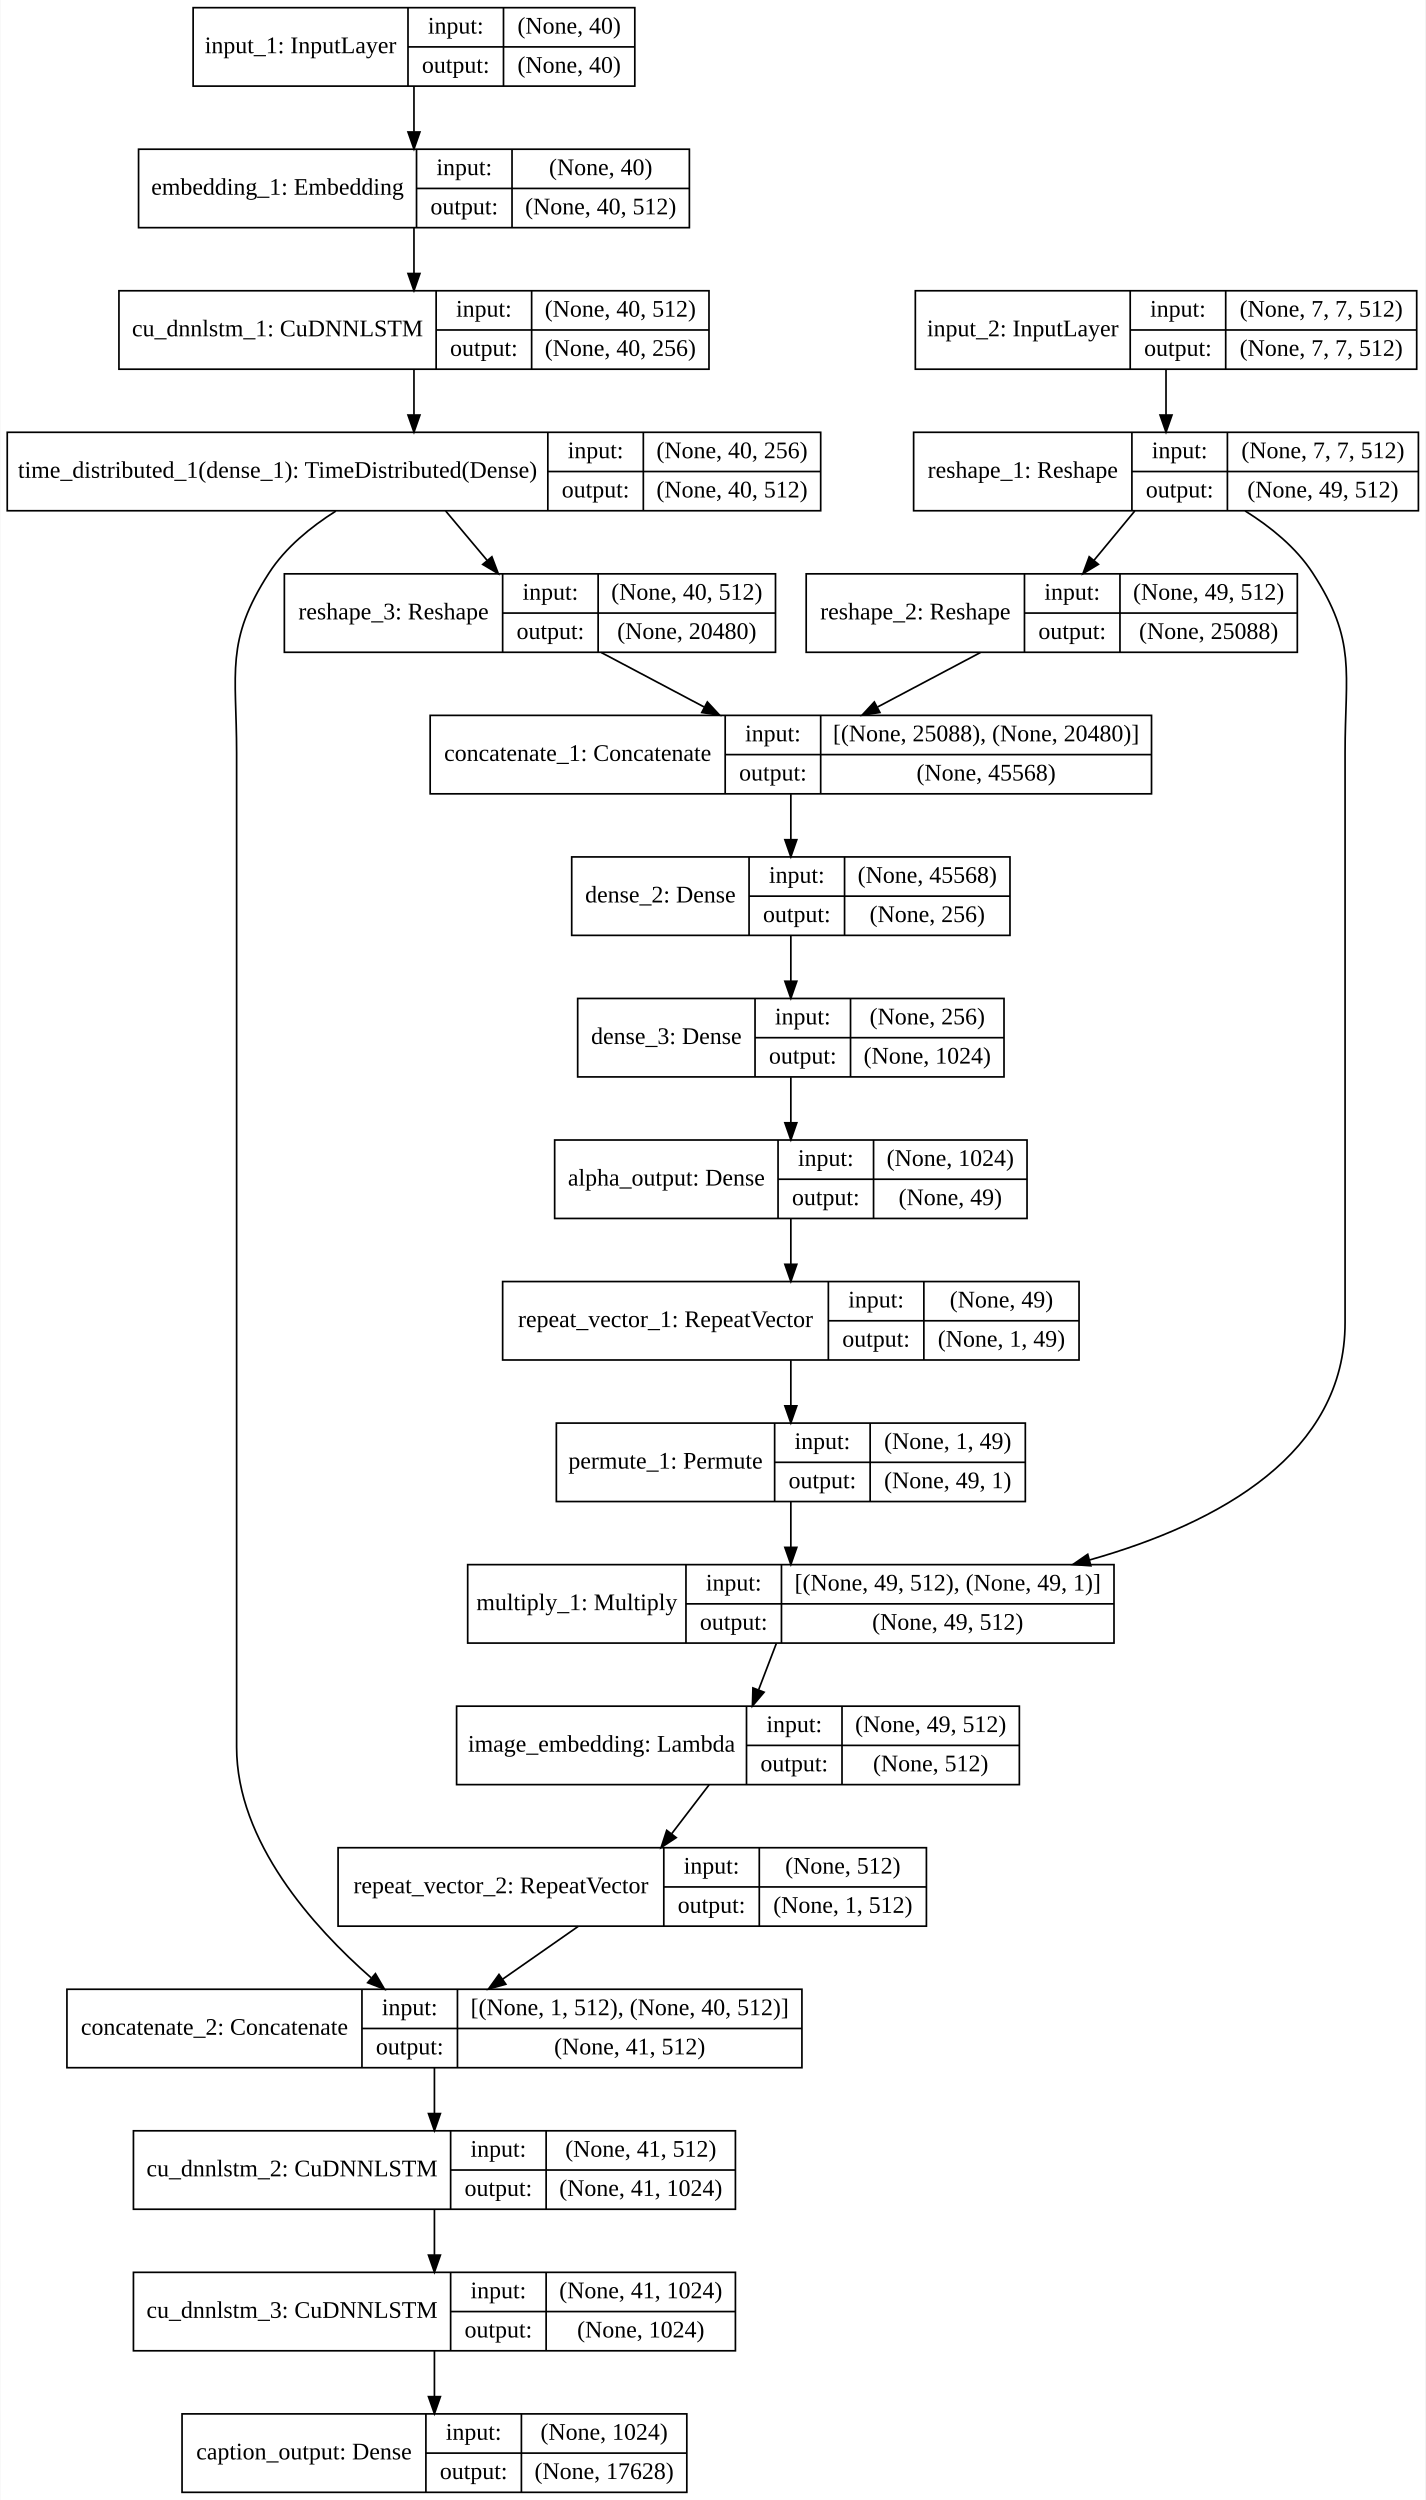
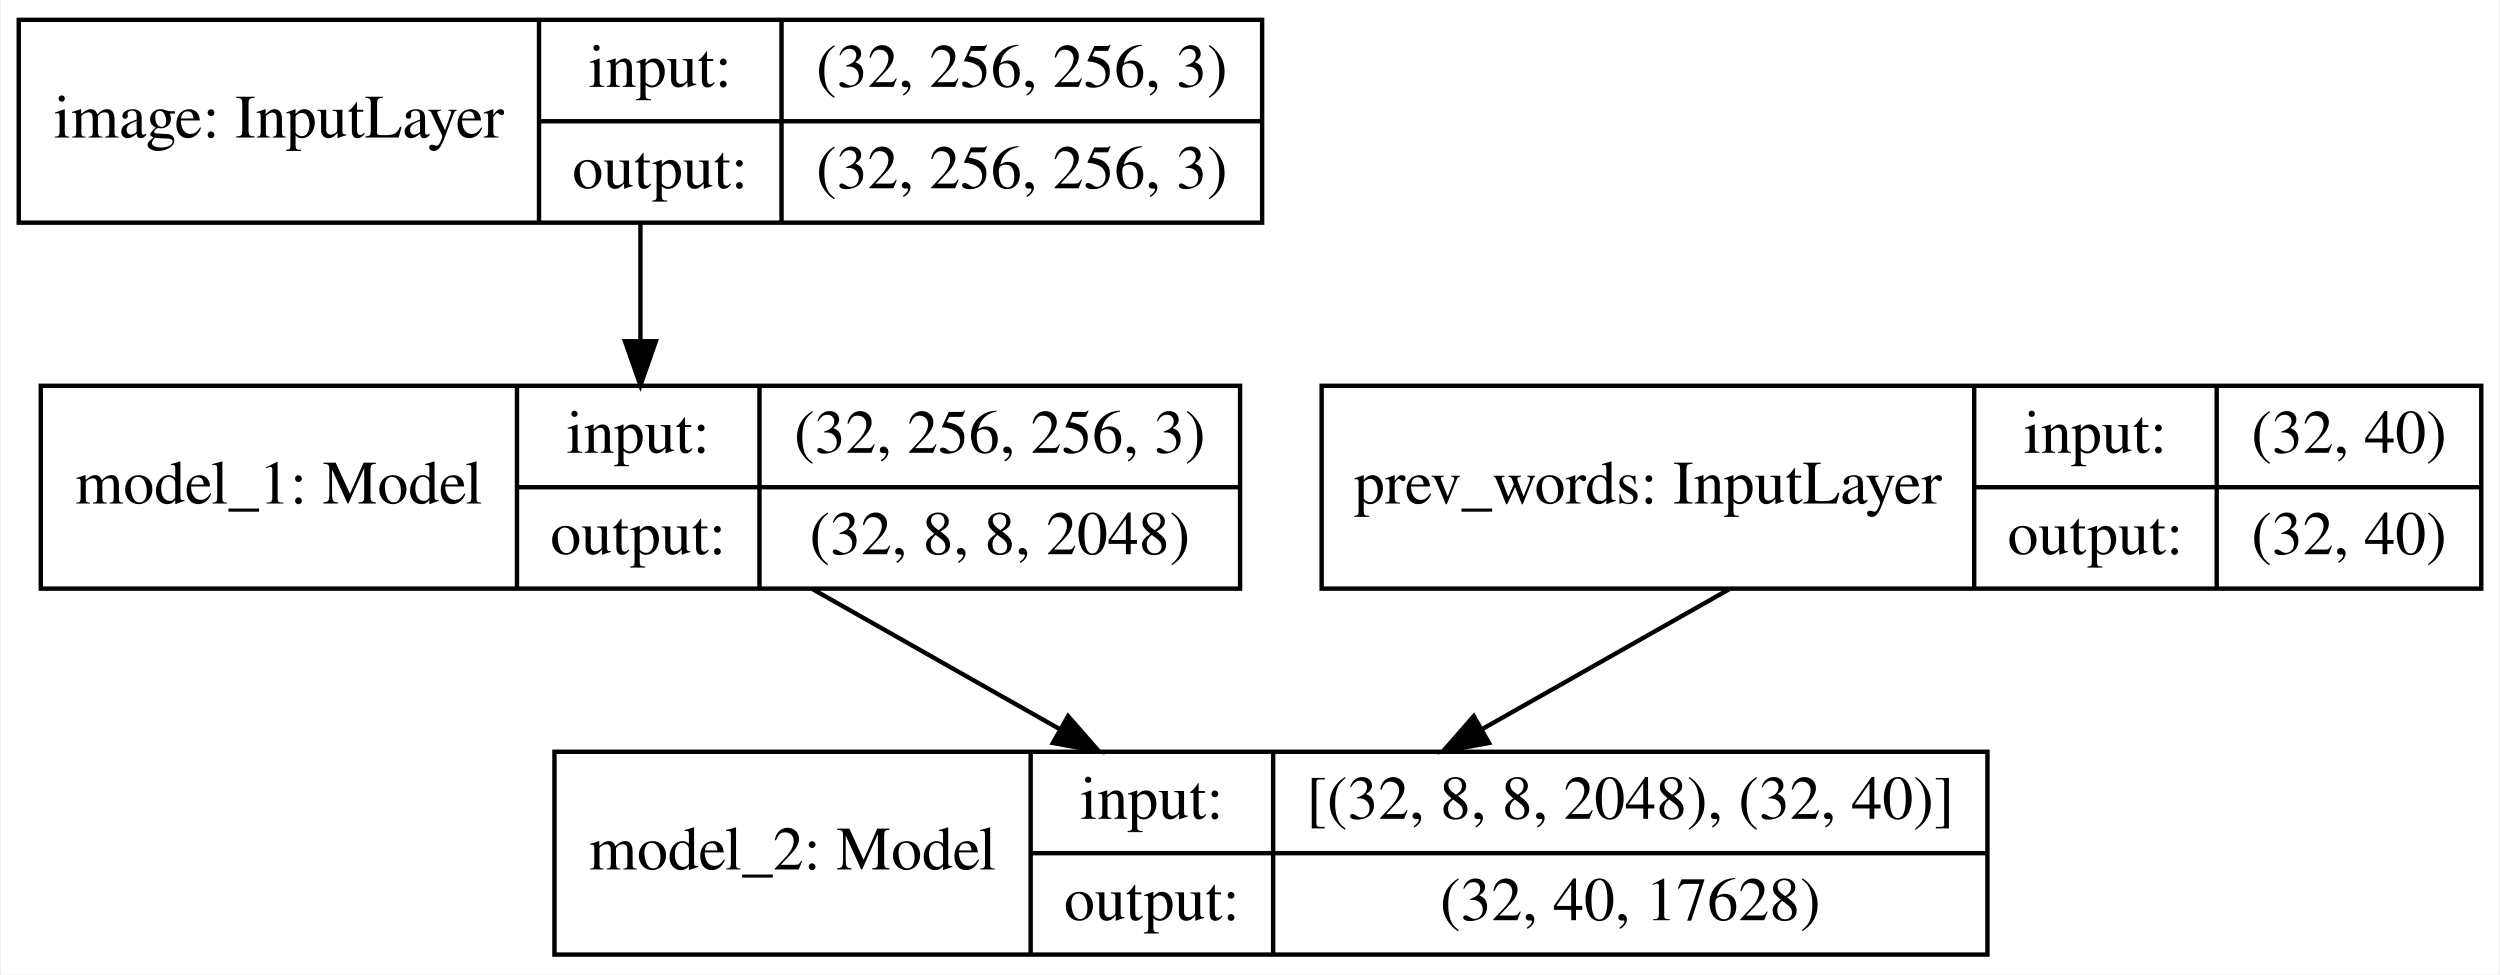
- <svg xmlns="http://www.w3.org/2000/svg" width="836pt" height="1466pt" viewBox="0.00 0.00 835.50 1466.00">
-   <g id="graph0" class="graph" transform="scale(1 1) rotate(0) translate(4 1462)">
-     <polygon fill="white" stroke="none" points="-4,4 -4,-1462 831.5,-1462 831.5,4 -4,4" />
+ <svg xmlns="http://www.w3.org/2000/svg" width="567pt" height="221pt" viewBox="0.00 0.00 566.50 221.00">
+   <g id="graph0" class="graph" transform="scale(1 1) rotate(0) translate(4 217)">
+     <polygon fill="white" stroke="none" points="-4,4 -4,-217 562.5,-217 562.5,4 -4,4" />
    <g id="node1" class="node">
-       <polygon fill="none" stroke="black" points="109,-1411.5 109,-1457.5 368,-1457.5 368,-1411.5 109,-1411.5" />
-       <text text-anchor="middle" x="172" y="-1430.8" font-family="Times New Roman,serif" font-size="14.00">input_1: InputLayer</text>
-       <polyline fill="none" stroke="black" points="235,-1411.5 235,-1457.5 " />
-       <text text-anchor="middle" x="263" y="-1442.3" font-family="Times New Roman,serif" font-size="14.00">input:</text>
-       <polyline fill="none" stroke="black" points="235,-1434.5 291,-1434.5 " />
-       <text text-anchor="middle" x="263" y="-1419.3" font-family="Times New Roman,serif" font-size="14.00">output:</text>
-       <polyline fill="none" stroke="black" points="291,-1411.5 291,-1457.5 " />
-       <text text-anchor="middle" x="329.5" y="-1442.3" font-family="Times New Roman,serif" font-size="14.00">(None, 40)</text>
-       <polyline fill="none" stroke="black" points="291,-1434.5 368,-1434.5 " />
-       <text text-anchor="middle" x="329.5" y="-1419.3" font-family="Times New Roman,serif" font-size="14.00">(None, 40)</text>
+       <polygon fill="none" stroke="black" points="0,-166.5 0,-212.5 282,-212.5 282,-166.5 0,-166.5" />
+       <text text-anchor="middle" x="59" y="-185.8" font-family="Times,serif" font-size="14.00">image: InputLayer</text>
+       <polyline fill="none" stroke="black" points="118,-166.5 118,-212.5 " />
+       <text text-anchor="middle" x="145.5" y="-197.3" font-family="Times,serif" font-size="14.00">input:</text>
+       <polyline fill="none" stroke="black" points="118,-189.5 173,-189.5 " />
+       <text text-anchor="middle" x="145.5" y="-174.3" font-family="Times,serif" font-size="14.00">output:</text>
+       <polyline fill="none" stroke="black" points="173,-166.5 173,-212.5 " />
+       <text text-anchor="middle" x="227.5" y="-197.3" font-family="Times,serif" font-size="14.00">(32, 256, 256, 3)</text>
+       <polyline fill="none" stroke="black" points="173,-189.5 282,-189.5 " />
+       <text text-anchor="middle" x="227.5" y="-174.3" font-family="Times,serif" font-size="14.00">(32, 256, 256, 3)</text>
    </g>
    <g id="node2" class="node">
-       <polygon fill="none" stroke="black" points="77,-1328.5 77,-1374.5 400,-1374.5 400,-1328.5 77,-1328.5" />
-       <text text-anchor="middle" x="158.5" y="-1347.8" font-family="Times New Roman,serif" font-size="14.00">embedding_1: Embedding</text>
-       <polyline fill="none" stroke="black" points="240,-1328.5 240,-1374.5 " />
-       <text text-anchor="middle" x="268" y="-1359.3" font-family="Times New Roman,serif" font-size="14.00">input:</text>
-       <polyline fill="none" stroke="black" points="240,-1351.5 296,-1351.5 " />
-       <text text-anchor="middle" x="268" y="-1336.3" font-family="Times New Roman,serif" font-size="14.00">output:</text>
-       <polyline fill="none" stroke="black" points="296,-1328.5 296,-1374.5 " />
-       <text text-anchor="middle" x="348" y="-1359.3" font-family="Times New Roman,serif" font-size="14.00">(None, 40)</text>
-       <polyline fill="none" stroke="black" points="296,-1351.5 400,-1351.5 " />
-       <text text-anchor="middle" x="348" y="-1336.3" font-family="Times New Roman,serif" font-size="14.00">(None, 40, 512)</text>
+       <polygon fill="none" stroke="black" points="5,-83.5 5,-129.5 277,-129.5 277,-83.5 5,-83.5" />
+       <text text-anchor="middle" x="59" y="-102.8" font-family="Times,serif" font-size="14.00">model_1: Model</text>
+       <polyline fill="none" stroke="black" points="113,-83.5 113,-129.5 " />
+       <text text-anchor="middle" x="140.5" y="-114.3" font-family="Times,serif" font-size="14.00">input:</text>
+       <polyline fill="none" stroke="black" points="113,-106.5 168,-106.5 " />
+       <text text-anchor="middle" x="140.5" y="-91.3" font-family="Times,serif" font-size="14.00">output:</text>
+       <polyline fill="none" stroke="black" points="168,-83.5 168,-129.5 " />
+       <text text-anchor="middle" x="222.5" y="-114.3" font-family="Times,serif" font-size="14.00">(32, 256, 256, 3)</text>
+       <polyline fill="none" stroke="black" points="168,-106.5 277,-106.5 " />
+       <text text-anchor="middle" x="222.5" y="-91.3" font-family="Times,serif" font-size="14.00">(32, 8, 8, 2048)</text>
    </g>
    <g id="edge1" class="edge">
-       <path fill="none" stroke="black" d="M238.5,-1411.37C238.5,-1403.15 238.5,-1393.66 238.5,-1384.73" />
-       <polygon fill="black" stroke="black" points="242,-1384.61 238.5,-1374.61 235,-1384.61 242,-1384.61" />
+       <path fill="none" stroke="black" d="M141,-166.366C141,-158.152 141,-148.658 141,-139.725" />
+       <polygon fill="black" stroke="black" points="144.5,-139.607 141,-129.607 137.5,-139.607 144.5,-139.607" />
    </g>
    <g id="node4" class="node">
-       <polygon fill="none" stroke="black" points="65.5,-1245.5 65.5,-1291.5 411.5,-1291.5 411.5,-1245.5 65.5,-1245.5" />
-       <text text-anchor="middle" x="158.5" y="-1264.8" font-family="Times New Roman,serif" font-size="14.00">cu_dnnlstm_1: CuDNNLSTM</text>
-       <polyline fill="none" stroke="black" points="251.5,-1245.5 251.5,-1291.5 " />
-       <text text-anchor="middle" x="279.5" y="-1276.3" font-family="Times New Roman,serif" font-size="14.00">input:</text>
-       <polyline fill="none" stroke="black" points="251.5,-1268.5 307.5,-1268.5 " />
-       <text text-anchor="middle" x="279.5" y="-1253.3" font-family="Times New Roman,serif" font-size="14.00">output:</text>
-       <polyline fill="none" stroke="black" points="307.5,-1245.5 307.5,-1291.5 " />
-       <text text-anchor="middle" x="359.5" y="-1276.3" font-family="Times New Roman,serif" font-size="14.00">(None, 40, 512)</text>
-       <polyline fill="none" stroke="black" points="307.5,-1268.5 411.5,-1268.5 " />
-       <text text-anchor="middle" x="359.5" y="-1253.3" font-family="Times New Roman,serif" font-size="14.00">(None, 40, 256)</text>
+       <polygon fill="none" stroke="black" points="121.5,-0.5 121.5,-46.5 446.5,-46.5 446.5,-0.5 121.5,-0.5" />
+       <text text-anchor="middle" x="175.5" y="-19.8" font-family="Times,serif" font-size="14.00">model_2: Model</text>
+       <polyline fill="none" stroke="black" points="229.5,-0.5 229.5,-46.5 " />
+       <text text-anchor="middle" x="257" y="-31.3" font-family="Times,serif" font-size="14.00">input:</text>
+       <polyline fill="none" stroke="black" points="229.5,-23.5 284.5,-23.5 " />
+       <text text-anchor="middle" x="257" y="-8.3" font-family="Times,serif" font-size="14.00">output:</text>
+       <polyline fill="none" stroke="black" points="284.5,-0.5 284.5,-46.5 " />
+       <text text-anchor="middle" x="365.5" y="-31.3" font-family="Times,serif" font-size="14.00">[(32, 8, 8, 2048), (32, 40)]</text>
+       <polyline fill="none" stroke="black" points="284.5,-23.5 446.5,-23.5 " />
+       <text text-anchor="middle" x="365.5" y="-8.3" font-family="Times,serif" font-size="14.00">(32, 40, 17628)</text>
    </g>
    <g id="edge2" class="edge">
-       <path fill="none" stroke="black" d="M238.5,-1328.37C238.5,-1320.15 238.5,-1310.66 238.5,-1301.73" />
-       <polygon fill="black" stroke="black" points="242,-1301.61 238.5,-1291.61 235,-1301.61 242,-1301.61" />
+       <path fill="none" stroke="black" d="M180.075,-83.366C197.415,-73.544 217.983,-61.894 236.227,-51.56" />
+       <polygon fill="black" stroke="black" points="237.996,-54.581 244.972,-46.607 234.546,-48.49 237.996,-54.581" />
    </g>
    <g id="node3" class="node">
-       <polygon fill="none" stroke="black" points="532.5,-1245.5 532.5,-1291.5 826.5,-1291.5 826.5,-1245.5 532.5,-1245.5" />
-       <text text-anchor="middle" x="595.5" y="-1264.8" font-family="Times New Roman,serif" font-size="14.00">input_2: InputLayer</text>
-       <polyline fill="none" stroke="black" points="658.5,-1245.5 658.5,-1291.5 " />
-       <text text-anchor="middle" x="686.5" y="-1276.3" font-family="Times New Roman,serif" font-size="14.00">input:</text>
-       <polyline fill="none" stroke="black" points="658.5,-1268.5 714.5,-1268.5 " />
-       <text text-anchor="middle" x="686.5" y="-1253.3" font-family="Times New Roman,serif" font-size="14.00">output:</text>
-       <polyline fill="none" stroke="black" points="714.5,-1245.5 714.5,-1291.5 " />
-       <text text-anchor="middle" x="770.5" y="-1276.3" font-family="Times New Roman,serif" font-size="14.00">(None, 7, 7, 512)</text>
-       <polyline fill="none" stroke="black" points="714.5,-1268.5 826.5,-1268.5 " />
-       <text text-anchor="middle" x="770.5" y="-1253.3" font-family="Times New Roman,serif" font-size="14.00">(None, 7, 7, 512)</text>
-     </g>
-     <g id="node5" class="node">
-       <polygon fill="none" stroke="black" points="531.5,-1162.5 531.5,-1208.5 827.5,-1208.5 827.5,-1162.5 531.5,-1162.5" />
-       <text text-anchor="middle" x="595.5" y="-1181.8" font-family="Times New Roman,serif" font-size="14.00">reshape_1: Reshape</text>
-       <polyline fill="none" stroke="black" points="659.5,-1162.5 659.5,-1208.5 " />
-       <text text-anchor="middle" x="687.5" y="-1193.3" font-family="Times New Roman,serif" font-size="14.00">input:</text>
-       <polyline fill="none" stroke="black" points="659.5,-1185.5 715.5,-1185.5 " />
-       <text text-anchor="middle" x="687.5" y="-1170.3" font-family="Times New Roman,serif" font-size="14.00">output:</text>
-       <polyline fill="none" stroke="black" points="715.5,-1162.5 715.5,-1208.5 " />
-       <text text-anchor="middle" x="771.5" y="-1193.3" font-family="Times New Roman,serif" font-size="14.00">(None, 7, 7, 512)</text>
-       <polyline fill="none" stroke="black" points="715.5,-1185.5 827.5,-1185.5 " />
-       <text text-anchor="middle" x="771.5" y="-1170.3" font-family="Times New Roman,serif" font-size="14.00">(None, 49, 512)</text>
+       <polygon fill="none" stroke="black" points="295.5,-83.5 295.5,-129.5 558.5,-129.5 558.5,-83.5 295.5,-83.5" />
+       <text text-anchor="middle" x="369.5" y="-102.8" font-family="Times,serif" font-size="14.00">prev_words: InputLayer</text>
+       <polyline fill="none" stroke="black" points="443.5,-83.5 443.5,-129.5 " />
+       <text text-anchor="middle" x="471" y="-114.3" font-family="Times,serif" font-size="14.00">input:</text>
+       <polyline fill="none" stroke="black" points="443.5,-106.5 498.5,-106.5 " />
+       <text text-anchor="middle" x="471" y="-91.3" font-family="Times,serif" font-size="14.00">output:</text>
+       <polyline fill="none" stroke="black" points="498.5,-83.5 498.5,-129.5 " />
+       <text text-anchor="middle" x="528.5" y="-114.3" font-family="Times,serif" font-size="14.00">(32, 40)</text>
+       <polyline fill="none" stroke="black" points="498.5,-106.5 558.5,-106.5 " />
+       <text text-anchor="middle" x="528.5" y="-91.3" font-family="Times,serif" font-size="14.00">(32, 40)</text>
    </g>
    <g id="edge3" class="edge">
-       <path fill="none" stroke="black" d="M679.5,-1245.37C679.5,-1237.15 679.5,-1227.66 679.5,-1218.73" />
-       <polygon fill="black" stroke="black" points="683,-1218.61 679.5,-1208.61 676,-1218.61 683,-1218.61" />
-     </g>
-     <g id="node6" class="node">
-       <polygon fill="none" stroke="black" points="0,-1162.5 0,-1208.5 477,-1208.5 477,-1162.5 0,-1162.5" />
-       <text text-anchor="middle" x="158.5" y="-1181.8" font-family="Times New Roman,serif" font-size="14.00">time_distributed_1(dense_1): TimeDistributed(Dense)</text>
-       <polyline fill="none" stroke="black" points="317,-1162.5 317,-1208.5 " />
-       <text text-anchor="middle" x="345" y="-1193.3" font-family="Times New Roman,serif" font-size="14.00">input:</text>
-       <polyline fill="none" stroke="black" points="317,-1185.5 373,-1185.5 " />
-       <text text-anchor="middle" x="345" y="-1170.3" font-family="Times New Roman,serif" font-size="14.00">output:</text>
-       <polyline fill="none" stroke="black" points="373,-1162.5 373,-1208.5 " />
-       <text text-anchor="middle" x="425" y="-1193.3" font-family="Times New Roman,serif" font-size="14.00">(None, 40, 256)</text>
-       <polyline fill="none" stroke="black" points="373,-1185.5 477,-1185.5 " />
-       <text text-anchor="middle" x="425" y="-1170.3" font-family="Times New Roman,serif" font-size="14.00">(None, 40, 512)</text>
-     </g>
-     <g id="edge4" class="edge">
-       <path fill="none" stroke="black" d="M238.5,-1245.37C238.5,-1237.15 238.5,-1227.66 238.5,-1218.73" />
-       <polygon fill="black" stroke="black" points="242,-1218.61 238.5,-1208.61 235,-1218.61 242,-1218.61" />
-     </g>
-     <g id="node7" class="node">
-       <polygon fill="none" stroke="black" points="468.5,-1079.5 468.5,-1125.5 756.5,-1125.5 756.5,-1079.5 468.5,-1079.5" />
-       <text text-anchor="middle" x="532.5" y="-1098.8" font-family="Times New Roman,serif" font-size="14.00">reshape_2: Reshape</text>
-       <polyline fill="none" stroke="black" points="596.5,-1079.5 596.5,-1125.5 " />
-       <text text-anchor="middle" x="624.5" y="-1110.3" font-family="Times New Roman,serif" font-size="14.00">input:</text>
-       <polyline fill="none" stroke="black" points="596.5,-1102.5 652.5,-1102.5 " />
-       <text text-anchor="middle" x="624.5" y="-1087.3" font-family="Times New Roman,serif" font-size="14.00">output:</text>
-       <polyline fill="none" stroke="black" points="652.5,-1079.5 652.5,-1125.5 " />
-       <text text-anchor="middle" x="704.5" y="-1110.3" font-family="Times New Roman,serif" font-size="14.00">(None, 49, 512)</text>
-       <polyline fill="none" stroke="black" points="652.5,-1102.5 756.5,-1102.5 " />
-       <text text-anchor="middle" x="704.5" y="-1087.3" font-family="Times New Roman,serif" font-size="14.00">(None, 25088)</text>
-     </g>
-     <g id="edge5" class="edge">
-       <path fill="none" stroke="black" d="M661.192,-1162.37C653.806,-1153.44 645.17,-1143 637.239,-1133.41" />
-       <polygon fill="black" stroke="black" points="639.857,-1131.08 630.786,-1125.61 634.463,-1135.54 639.857,-1131.08" />
-     </g>
-     <g id="node15" class="node">
-       <polygon fill="none" stroke="black" points="270,-498.5 270,-544.5 649,-544.5 649,-498.5 270,-498.5" />
-       <text text-anchor="middle" x="334" y="-517.8" font-family="Times New Roman,serif" font-size="14.00">multiply_1: Multiply</text>
-       <polyline fill="none" stroke="black" points="398,-498.5 398,-544.5 " />
-       <text text-anchor="middle" x="426" y="-529.3" font-family="Times New Roman,serif" font-size="14.00">input:</text>
-       <polyline fill="none" stroke="black" points="398,-521.5 454,-521.5 " />
-       <text text-anchor="middle" x="426" y="-506.3" font-family="Times New Roman,serif" font-size="14.00">output:</text>
-       <polyline fill="none" stroke="black" points="454,-498.5 454,-544.5 " />
-       <text text-anchor="middle" x="551.5" y="-529.3" font-family="Times New Roman,serif" font-size="14.00">[(None, 49, 512), (None, 49, 1)]</text>
-       <polyline fill="none" stroke="black" points="454,-521.5 649,-521.5 " />
-       <text text-anchor="middle" x="551.5" y="-506.3" font-family="Times New Roman,serif" font-size="14.00">(None, 49, 512)</text>
-     </g>
-     <g id="edge14" class="edge">
-       <path fill="none" stroke="black" d="M725.88,-1162.4C740.699,-1153.14 755.766,-1140.99 765.5,-1126 791.443,-1086.04 784.5,-1068.14 784.5,-1020.5 784.5,-1020.5 784.5,-1020.5 784.5,-686.5 784.5,-609.831 711.519,-568.997 634.725,-547.253" />
-       <polygon fill="black" stroke="black" points="635.425,-543.816 624.856,-544.566 633.586,-550.57 635.425,-543.816" />
-     </g>
-     <g id="node8" class="node">
-       <polygon fill="none" stroke="black" points="162.5,-1079.5 162.5,-1125.5 450.5,-1125.5 450.5,-1079.5 162.5,-1079.5" />
-       <text text-anchor="middle" x="226.5" y="-1098.8" font-family="Times New Roman,serif" font-size="14.00">reshape_3: Reshape</text>
-       <polyline fill="none" stroke="black" points="290.5,-1079.5 290.5,-1125.5 " />
-       <text text-anchor="middle" x="318.5" y="-1110.3" font-family="Times New Roman,serif" font-size="14.00">input:</text>
-       <polyline fill="none" stroke="black" points="290.5,-1102.5 346.5,-1102.5 " />
-       <text text-anchor="middle" x="318.5" y="-1087.3" font-family="Times New Roman,serif" font-size="14.00">output:</text>
-       <polyline fill="none" stroke="black" points="346.5,-1079.5 346.5,-1125.5 " />
-       <text text-anchor="middle" x="398.5" y="-1110.3" font-family="Times New Roman,serif" font-size="14.00">(None, 40, 512)</text>
-       <polyline fill="none" stroke="black" points="346.5,-1102.5 450.5,-1102.5 " />
-       <text text-anchor="middle" x="398.5" y="-1087.3" font-family="Times New Roman,serif" font-size="14.00">(None, 20480)</text>
-     </g>
-     <g id="edge6" class="edge">
-       <path fill="none" stroke="black" d="M257.081,-1162.37C264.577,-1153.44 273.342,-1143 281.391,-1133.41" />
-       <polygon fill="black" stroke="black" points="284.192,-1135.52 287.941,-1125.61 278.831,-1131.02 284.192,-1135.52" />
-     </g>
-     <g id="node18" class="node">
-       <polygon fill="none" stroke="black" points="35,-249.5 35,-295.5 466,-295.5 466,-249.5 35,-249.5" />
-       <text text-anchor="middle" x="121.5" y="-268.8" font-family="Times New Roman,serif" font-size="14.00">concatenate_2: Concatenate</text>
-       <polyline fill="none" stroke="black" points="208,-249.5 208,-295.5 " />
-       <text text-anchor="middle" x="236" y="-280.3" font-family="Times New Roman,serif" font-size="14.00">input:</text>
-       <polyline fill="none" stroke="black" points="208,-272.5 264,-272.5 " />
-       <text text-anchor="middle" x="236" y="-257.3" font-family="Times New Roman,serif" font-size="14.00">output:</text>
-       <polyline fill="none" stroke="black" points="264,-249.5 264,-295.5 " />
-       <text text-anchor="middle" x="365" y="-280.3" font-family="Times New Roman,serif" font-size="14.00">[(None, 1, 512), (None, 40, 512)]</text>
-       <polyline fill="none" stroke="black" points="264,-272.5 466,-272.5 " />
-       <text text-anchor="middle" x="365" y="-257.3" font-family="Times New Roman,serif" font-size="14.00">(None, 41, 512)</text>
-     </g>
-     <g id="edge19" class="edge">
-       <path fill="none" stroke="black" d="M192.655,-1162.29C178.007,-1153.03 163.117,-1140.9 153.5,-1126 127.666,-1085.97 134.5,-1068.14 134.5,-1020.5 134.5,-1020.5 134.5,-1020.5 134.5,-437.5 134.5,-381.968 179.38,-332.068 213.308,-302.279" />
-       <polygon fill="black" stroke="black" points="215.901,-304.667 221.228,-295.509 211.353,-299.346 215.901,-304.667" />
-     </g>
-     <g id="node9" class="node">
-       <polygon fill="none" stroke="black" points="248,-996.5 248,-1042.5 671,-1042.5 671,-996.5 248,-996.5" />
-       <text text-anchor="middle" x="334.5" y="-1015.8" font-family="Times New Roman,serif" font-size="14.00">concatenate_1: Concatenate</text>
-       <polyline fill="none" stroke="black" points="421,-996.5 421,-1042.5 " />
-       <text text-anchor="middle" x="449" y="-1027.3" font-family="Times New Roman,serif" font-size="14.00">input:</text>
-       <polyline fill="none" stroke="black" points="421,-1019.5 477,-1019.5 " />
-       <text text-anchor="middle" x="449" y="-1004.3" font-family="Times New Roman,serif" font-size="14.00">output:</text>
-       <polyline fill="none" stroke="black" points="477,-996.5 477,-1042.5 " />
-       <text text-anchor="middle" x="574" y="-1027.3" font-family="Times New Roman,serif" font-size="14.00">[(None, 25088), (None, 20480)]</text>
-       <polyline fill="none" stroke="black" points="477,-1019.5 671,-1019.5 " />
-       <text text-anchor="middle" x="574" y="-1004.3" font-family="Times New Roman,serif" font-size="14.00">(None, 45568)</text>
-     </g>
-     <g id="edge7" class="edge">
-       <path fill="none" stroke="black" d="M570.692,-1079.37C552.055,-1069.5 529.933,-1057.79 510.348,-1047.42" />
-       <polygon fill="black" stroke="black" points="511.733,-1044.19 501.257,-1042.61 508.458,-1050.38 511.733,-1044.19" />
-     </g>
-     <g id="edge8" class="edge">
-       <path fill="none" stroke="black" d="M348.308,-1079.37C366.945,-1069.5 389.067,-1057.79 408.652,-1047.42" />
-       <polygon fill="black" stroke="black" points="410.542,-1050.38 417.743,-1042.61 407.267,-1044.19 410.542,-1050.38" />
-     </g>
-     <g id="node10" class="node">
-       <polygon fill="none" stroke="black" points="331,-913.5 331,-959.5 588,-959.5 588,-913.5 331,-913.5" />
-       <text text-anchor="middle" x="383" y="-932.8" font-family="Times New Roman,serif" font-size="14.00">dense_2: Dense</text>
-       <polyline fill="none" stroke="black" points="435,-913.5 435,-959.5 " />
-       <text text-anchor="middle" x="463" y="-944.3" font-family="Times New Roman,serif" font-size="14.00">input:</text>
-       <polyline fill="none" stroke="black" points="435,-936.5 491,-936.5 " />
-       <text text-anchor="middle" x="463" y="-921.3" font-family="Times New Roman,serif" font-size="14.00">output:</text>
-       <polyline fill="none" stroke="black" points="491,-913.5 491,-959.5 " />
-       <text text-anchor="middle" x="539.5" y="-944.3" font-family="Times New Roman,serif" font-size="14.00">(None, 45568)</text>
-       <polyline fill="none" stroke="black" points="491,-936.5 588,-936.5 " />
-       <text text-anchor="middle" x="539.5" y="-921.3" font-family="Times New Roman,serif" font-size="14.00">(None, 256)</text>
-     </g>
-     <g id="edge9" class="edge">
-       <path fill="none" stroke="black" d="M459.5,-996.366C459.5,-988.152 459.5,-978.658 459.5,-969.725" />
-       <polygon fill="black" stroke="black" points="463,-969.607 459.5,-959.607 456,-969.607 463,-969.607" />
-     </g>
-     <g id="node11" class="node">
-       <polygon fill="none" stroke="black" points="334.5,-830.5 334.5,-876.5 584.5,-876.5 584.5,-830.5 334.5,-830.5" />
-       <text text-anchor="middle" x="386.5" y="-849.8" font-family="Times New Roman,serif" font-size="14.00">dense_3: Dense</text>
-       <polyline fill="none" stroke="black" points="438.5,-830.5 438.5,-876.5 " />
-       <text text-anchor="middle" x="466.5" y="-861.3" font-family="Times New Roman,serif" font-size="14.00">input:</text>
-       <polyline fill="none" stroke="black" points="438.5,-853.5 494.5,-853.5 " />
-       <text text-anchor="middle" x="466.5" y="-838.3" font-family="Times New Roman,serif" font-size="14.00">output:</text>
-       <polyline fill="none" stroke="black" points="494.5,-830.5 494.5,-876.5 " />
-       <text text-anchor="middle" x="539.5" y="-861.3" font-family="Times New Roman,serif" font-size="14.00">(None, 256)</text>
-       <polyline fill="none" stroke="black" points="494.5,-853.5 584.5,-853.5 " />
-       <text text-anchor="middle" x="539.5" y="-838.3" font-family="Times New Roman,serif" font-size="14.00">(None, 1024)</text>
-     </g>
-     <g id="edge10" class="edge">
-       <path fill="none" stroke="black" d="M459.5,-913.366C459.5,-905.152 459.5,-895.658 459.5,-886.725" />
-       <polygon fill="black" stroke="black" points="463,-886.607 459.5,-876.607 456,-886.607 463,-886.607" />
-     </g>
-     <g id="node12" class="node">
-       <polygon fill="none" stroke="black" points="321,-747.5 321,-793.5 598,-793.5 598,-747.5 321,-747.5" />
-       <text text-anchor="middle" x="386.5" y="-766.8" font-family="Times New Roman,serif" font-size="14.00">alpha_output: Dense</text>
-       <polyline fill="none" stroke="black" points="452,-747.5 452,-793.5 " />
-       <text text-anchor="middle" x="480" y="-778.3" font-family="Times New Roman,serif" font-size="14.00">input:</text>
-       <polyline fill="none" stroke="black" points="452,-770.5 508,-770.5 " />
-       <text text-anchor="middle" x="480" y="-755.3" font-family="Times New Roman,serif" font-size="14.00">output:</text>
-       <polyline fill="none" stroke="black" points="508,-747.5 508,-793.5 " />
-       <text text-anchor="middle" x="553" y="-778.3" font-family="Times New Roman,serif" font-size="14.00">(None, 1024)</text>
-       <polyline fill="none" stroke="black" points="508,-770.5 598,-770.5 " />
-       <text text-anchor="middle" x="553" y="-755.3" font-family="Times New Roman,serif" font-size="14.00">(None, 49)</text>
-     </g>
-     <g id="edge11" class="edge">
-       <path fill="none" stroke="black" d="M459.5,-830.366C459.5,-822.152 459.5,-812.658 459.5,-803.725" />
-       <polygon fill="black" stroke="black" points="463,-803.607 459.5,-793.607 456,-803.607 463,-803.607" />
-     </g>
-     <g id="node13" class="node">
-       <polygon fill="none" stroke="black" points="290.5,-664.5 290.5,-710.5 628.5,-710.5 628.5,-664.5 290.5,-664.5" />
-       <text text-anchor="middle" x="386" y="-683.8" font-family="Times New Roman,serif" font-size="14.00">repeat_vector_1: RepeatVector</text>
-       <polyline fill="none" stroke="black" points="481.5,-664.5 481.5,-710.5 " />
-       <text text-anchor="middle" x="509.5" y="-695.3" font-family="Times New Roman,serif" font-size="14.00">input:</text>
-       <polyline fill="none" stroke="black" points="481.5,-687.5 537.5,-687.5 " />
-       <text text-anchor="middle" x="509.5" y="-672.3" font-family="Times New Roman,serif" font-size="14.00">output:</text>
-       <polyline fill="none" stroke="black" points="537.5,-664.5 537.5,-710.5 " />
-       <text text-anchor="middle" x="583" y="-695.3" font-family="Times New Roman,serif" font-size="14.00">(None, 49)</text>
-       <polyline fill="none" stroke="black" points="537.5,-687.5 628.5,-687.5 " />
-       <text text-anchor="middle" x="583" y="-672.3" font-family="Times New Roman,serif" font-size="14.00">(None, 1, 49)</text>
-     </g>
-     <g id="edge12" class="edge">
-       <path fill="none" stroke="black" d="M459.5,-747.366C459.5,-739.152 459.5,-729.658 459.5,-720.725" />
-       <polygon fill="black" stroke="black" points="463,-720.607 459.5,-710.607 456,-720.607 463,-720.607" />
-     </g>
-     <g id="node14" class="node">
-       <polygon fill="none" stroke="black" points="322,-581.5 322,-627.5 597,-627.5 597,-581.5 322,-581.5" />
-       <text text-anchor="middle" x="386" y="-600.8" font-family="Times New Roman,serif" font-size="14.00">permute_1: Permute</text>
-       <polyline fill="none" stroke="black" points="450,-581.5 450,-627.5 " />
-       <text text-anchor="middle" x="478" y="-612.3" font-family="Times New Roman,serif" font-size="14.00">input:</text>
-       <polyline fill="none" stroke="black" points="450,-604.5 506,-604.5 " />
-       <text text-anchor="middle" x="478" y="-589.3" font-family="Times New Roman,serif" font-size="14.00">output:</text>
-       <polyline fill="none" stroke="black" points="506,-581.5 506,-627.5 " />
-       <text text-anchor="middle" x="551.5" y="-612.3" font-family="Times New Roman,serif" font-size="14.00">(None, 1, 49)</text>
-       <polyline fill="none" stroke="black" points="506,-604.5 597,-604.5 " />
-       <text text-anchor="middle" x="551.5" y="-589.3" font-family="Times New Roman,serif" font-size="14.00">(None, 49, 1)</text>
-     </g>
-     <g id="edge13" class="edge">
-       <path fill="none" stroke="black" d="M459.5,-664.366C459.5,-656.152 459.5,-646.658 459.5,-637.725" />
-       <polygon fill="black" stroke="black" points="463,-637.607 459.5,-627.607 456,-637.607 463,-637.607" />
-     </g>
-     <g id="edge15" class="edge">
-       <path fill="none" stroke="black" d="M459.5,-581.366C459.5,-573.152 459.5,-563.658 459.5,-554.725" />
-       <polygon fill="black" stroke="black" points="463,-554.607 459.5,-544.607 456,-554.607 463,-554.607" />
-     </g>
-     <g id="node16" class="node">
-       <polygon fill="none" stroke="black" points="263.5,-415.5 263.5,-461.5 593.5,-461.5 593.5,-415.5 263.5,-415.5" />
-       <text text-anchor="middle" x="348.5" y="-434.8" font-family="Times New Roman,serif" font-size="14.00">image_embedding: Lambda</text>
-       <polyline fill="none" stroke="black" points="433.5,-415.5 433.5,-461.5 " />
-       <text text-anchor="middle" x="461.5" y="-446.3" font-family="Times New Roman,serif" font-size="14.00">input:</text>
-       <polyline fill="none" stroke="black" points="433.5,-438.5 489.5,-438.5 " />
-       <text text-anchor="middle" x="461.5" y="-423.3" font-family="Times New Roman,serif" font-size="14.00">output:</text>
-       <polyline fill="none" stroke="black" points="489.5,-415.5 489.5,-461.5 " />
-       <text text-anchor="middle" x="541.5" y="-446.3" font-family="Times New Roman,serif" font-size="14.00">(None, 49, 512)</text>
-       <polyline fill="none" stroke="black" points="489.5,-438.5 593.5,-438.5 " />
-       <text text-anchor="middle" x="541.5" y="-423.3" font-family="Times New Roman,serif" font-size="14.00">(None, 512)</text>
-     </g>
-     <g id="edge16" class="edge">
-       <path fill="none" stroke="black" d="M451.029,-498.366C447.817,-489.973 444.094,-480.245 440.61,-471.143" />
-       <polygon fill="black" stroke="black" points="443.804,-469.695 436.961,-461.607 437.266,-472.197 443.804,-469.695" />
-     </g>
-     <g id="node17" class="node">
-       <polygon fill="none" stroke="black" points="194,-332.5 194,-378.5 539,-378.5 539,-332.5 194,-332.5" />
-       <text text-anchor="middle" x="289.5" y="-351.8" font-family="Times New Roman,serif" font-size="14.00">repeat_vector_2: RepeatVector</text>
-       <polyline fill="none" stroke="black" points="385,-332.5 385,-378.5 " />
-       <text text-anchor="middle" x="413" y="-363.3" font-family="Times New Roman,serif" font-size="14.00">input:</text>
-       <polyline fill="none" stroke="black" points="385,-355.5 441,-355.5 " />
-       <text text-anchor="middle" x="413" y="-340.3" font-family="Times New Roman,serif" font-size="14.00">output:</text>
-       <polyline fill="none" stroke="black" points="441,-332.5 441,-378.5 " />
-       <text text-anchor="middle" x="490" y="-363.3" font-family="Times New Roman,serif" font-size="14.00">(None, 512)</text>
-       <polyline fill="none" stroke="black" points="441,-355.5 539,-355.5 " />
-       <text text-anchor="middle" x="490" y="-340.3" font-family="Times New Roman,serif" font-size="14.00">(None, 1, 512)</text>
-     </g>
-     <g id="edge17" class="edge">
-       <path fill="none" stroke="black" d="M411.558,-415.366C404.792,-406.527 396.892,-396.206 389.614,-386.697" />
-       <polygon fill="black" stroke="black" points="392.279,-384.42 383.421,-378.607 386.72,-388.675 392.279,-384.42" />
-     </g>
-     <g id="edge18" class="edge">
-       <path fill="none" stroke="black" d="M334.802,-332.366C321.12,-322.812 304.96,-311.528 290.468,-301.409" />
-       <polygon fill="black" stroke="black" points="292.362,-298.462 282.159,-295.607 288.354,-304.202 292.362,-298.462" />
-     </g>
-     <g id="node19" class="node">
-       <polygon fill="none" stroke="black" points="74,-166.5 74,-212.5 427,-212.5 427,-166.5 74,-166.5" />
-       <text text-anchor="middle" x="167" y="-185.8" font-family="Times New Roman,serif" font-size="14.00">cu_dnnlstm_2: CuDNNLSTM</text>
-       <polyline fill="none" stroke="black" points="260,-166.5 260,-212.5 " />
-       <text text-anchor="middle" x="288" y="-197.3" font-family="Times New Roman,serif" font-size="14.00">input:</text>
-       <polyline fill="none" stroke="black" points="260,-189.5 316,-189.5 " />
-       <text text-anchor="middle" x="288" y="-174.3" font-family="Times New Roman,serif" font-size="14.00">output:</text>
-       <polyline fill="none" stroke="black" points="316,-166.5 316,-212.5 " />
-       <text text-anchor="middle" x="371.5" y="-197.3" font-family="Times New Roman,serif" font-size="14.00">(None, 41, 512)</text>
-       <polyline fill="none" stroke="black" points="316,-189.5 427,-189.5 " />
-       <text text-anchor="middle" x="371.5" y="-174.3" font-family="Times New Roman,serif" font-size="14.00">(None, 41, 1024)</text>
-     </g>
-     <g id="edge20" class="edge">
-       <path fill="none" stroke="black" d="M250.5,-249.366C250.5,-241.152 250.5,-231.658 250.5,-222.725" />
-       <polygon fill="black" stroke="black" points="254,-222.607 250.5,-212.607 247,-222.607 254,-222.607" />
-     </g>
-     <g id="node20" class="node">
-       <polygon fill="none" stroke="black" points="74,-83.5 74,-129.5 427,-129.5 427,-83.5 74,-83.5" />
-       <text text-anchor="middle" x="167" y="-102.8" font-family="Times New Roman,serif" font-size="14.00">cu_dnnlstm_3: CuDNNLSTM</text>
-       <polyline fill="none" stroke="black" points="260,-83.5 260,-129.5 " />
-       <text text-anchor="middle" x="288" y="-114.3" font-family="Times New Roman,serif" font-size="14.00">input:</text>
-       <polyline fill="none" stroke="black" points="260,-106.5 316,-106.5 " />
-       <text text-anchor="middle" x="288" y="-91.3" font-family="Times New Roman,serif" font-size="14.00">output:</text>
-       <polyline fill="none" stroke="black" points="316,-83.5 316,-129.5 " />
-       <text text-anchor="middle" x="371.5" y="-114.3" font-family="Times New Roman,serif" font-size="14.00">(None, 41, 1024)</text>
-       <polyline fill="none" stroke="black" points="316,-106.5 427,-106.5 " />
-       <text text-anchor="middle" x="371.5" y="-91.3" font-family="Times New Roman,serif" font-size="14.00">(None, 1024)</text>
-     </g>
-     <g id="edge21" class="edge">
-       <path fill="none" stroke="black" d="M250.5,-166.366C250.5,-158.152 250.5,-148.658 250.5,-139.725" />
-       <polygon fill="black" stroke="black" points="254,-139.607 250.5,-129.607 247,-139.607 254,-139.607" />
-     </g>
-     <g id="node21" class="node">
-       <polygon fill="none" stroke="black" points="102.5,-0.5 102.5,-46.5 398.5,-46.5 398.5,-0.5 102.5,-0.5" />
-       <text text-anchor="middle" x="174" y="-19.8" font-family="Times New Roman,serif" font-size="14.00">caption_output: Dense</text>
-       <polyline fill="none" stroke="black" points="245.5,-0.5 245.5,-46.5 " />
-       <text text-anchor="middle" x="273.5" y="-31.3" font-family="Times New Roman,serif" font-size="14.00">input:</text>
-       <polyline fill="none" stroke="black" points="245.5,-23.5 301.5,-23.5 " />
-       <text text-anchor="middle" x="273.5" y="-8.3" font-family="Times New Roman,serif" font-size="14.00">output:</text>
-       <polyline fill="none" stroke="black" points="301.5,-0.5 301.5,-46.5 " />
-       <text text-anchor="middle" x="350" y="-31.3" font-family="Times New Roman,serif" font-size="14.00">(None, 1024)</text>
-       <polyline fill="none" stroke="black" points="301.5,-23.5 398.5,-23.5 " />
-       <text text-anchor="middle" x="350" y="-8.3" font-family="Times New Roman,serif" font-size="14.00">(None, 17628)</text>
-     </g>
-     <g id="edge22" class="edge">
-       <path fill="none" stroke="black" d="M250.5,-83.366C250.5,-75.152 250.5,-65.658 250.5,-56.725" />
-       <polygon fill="black" stroke="black" points="254,-56.607 250.5,-46.607 247,-56.607 254,-56.607" />
+       <path fill="none" stroke="black" d="M387.925,-83.366C370.585,-73.544 350.017,-61.894 331.773,-51.56" />
+       <polygon fill="black" stroke="black" points="333.454,-48.49 323.028,-46.607 330.004,-54.581 333.454,-48.49" />
    </g>
  </g>
</svg>
